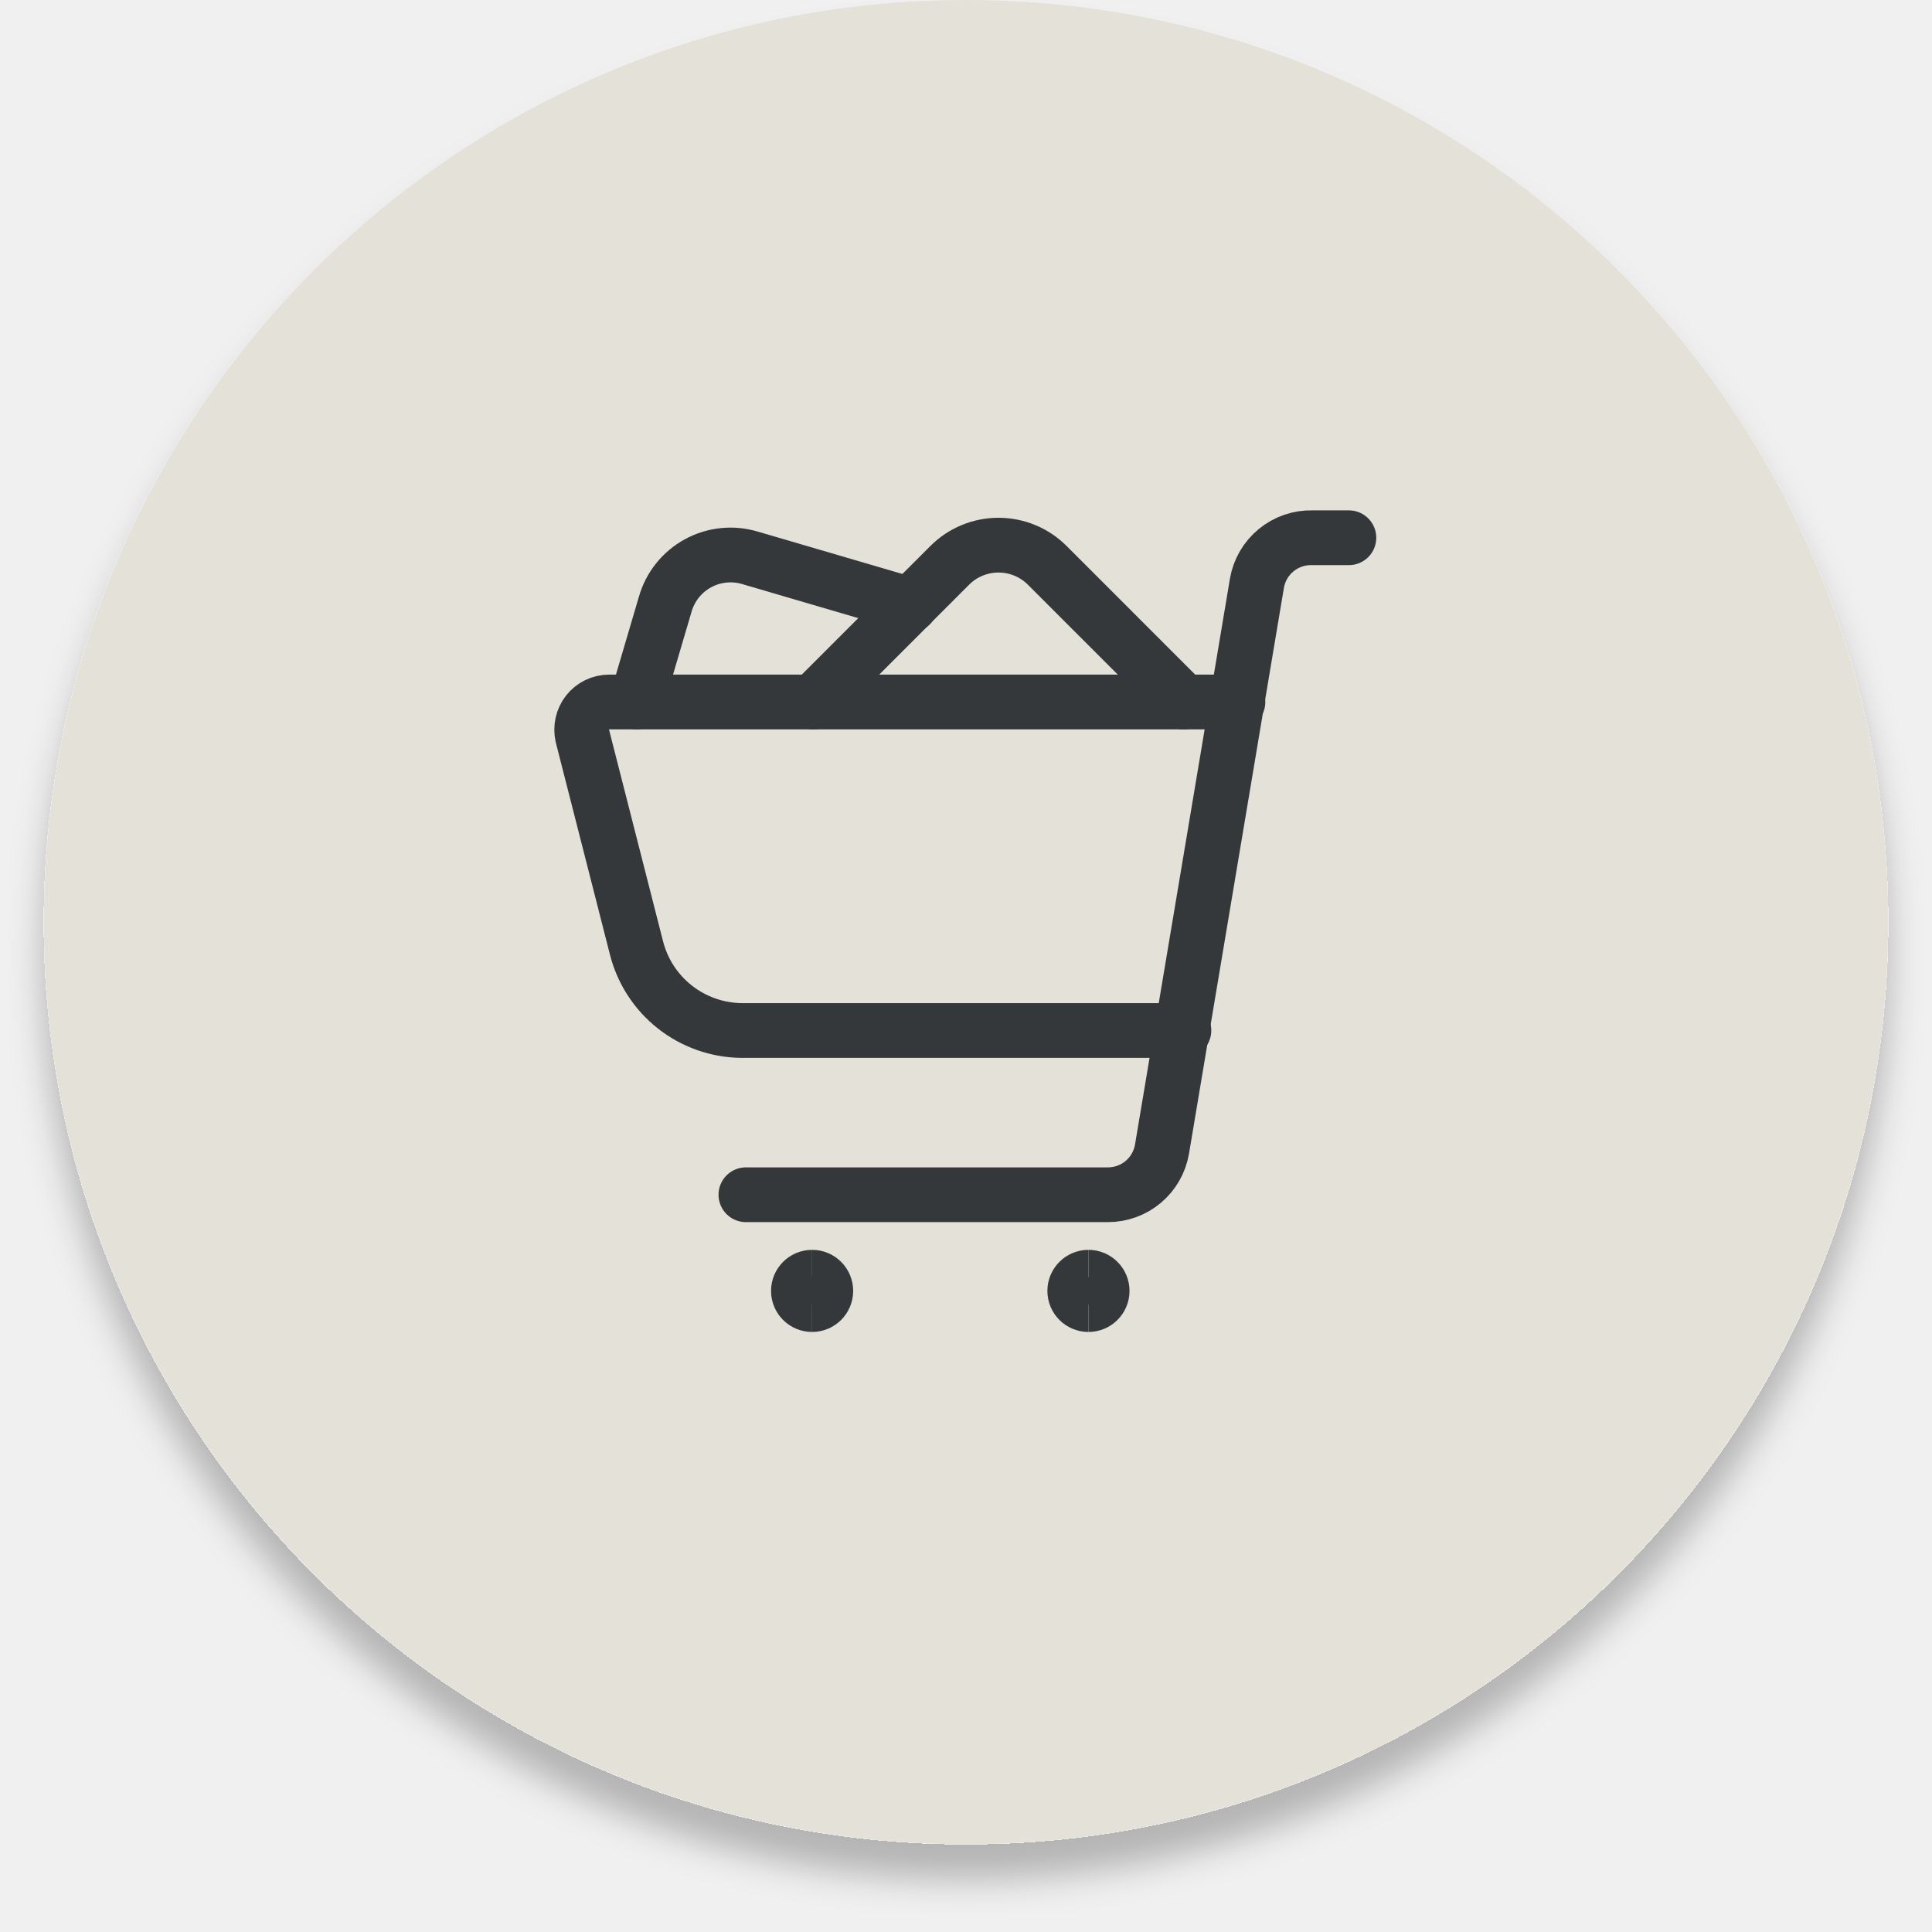
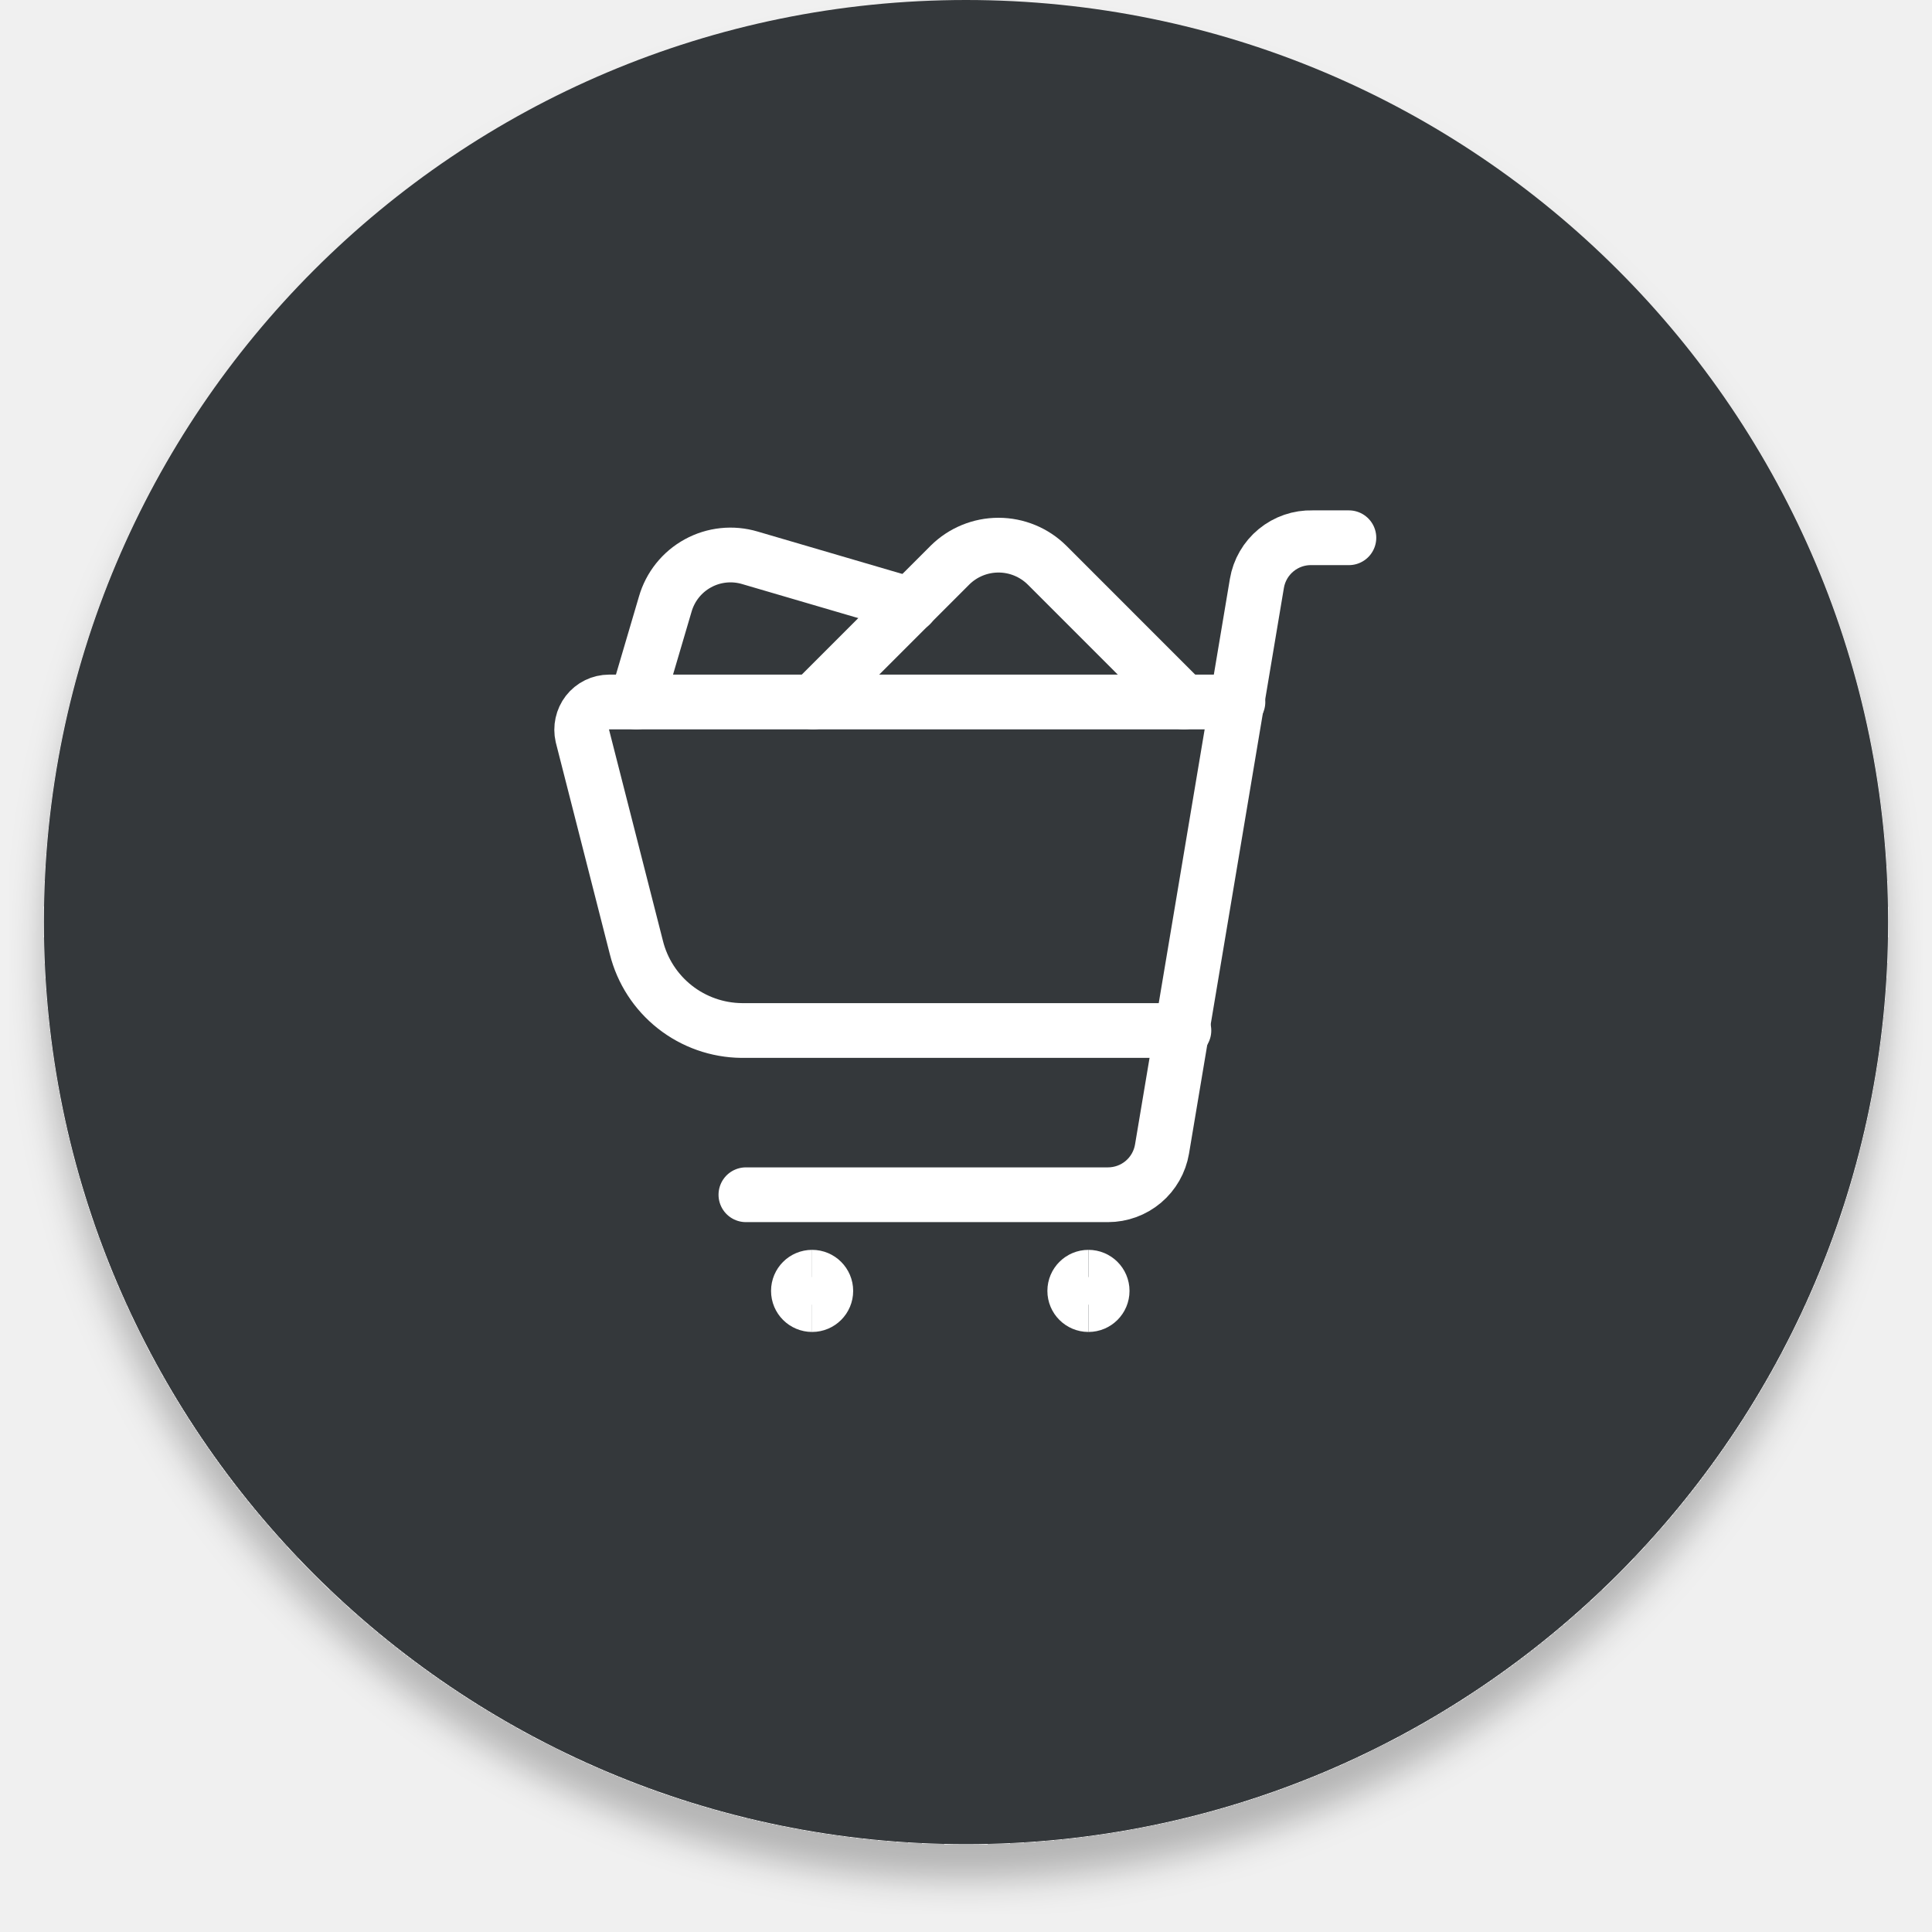
<svg xmlns="http://www.w3.org/2000/svg" width="88" height="88" viewBox="0 0 88 88" fill="none">
  <g filter="url(#filter0_d_267_2235)">
-     <circle cx="44" cy="42" r="42" fill="#E4E1D8" />
+     <circle cx="44" cy="42" r="42" fill="#34383B" />
  </g>
-   <path d="M33.975 54.419H50.467C51.056 54.419 51.627 54.211 52.078 53.83C52.528 53.45 52.829 52.922 52.928 52.341L57.25 26.572C57.35 25.979 57.661 25.442 58.125 25.061C58.589 24.679 59.176 24.477 59.777 24.494H61.44" stroke="#34383B" stroke-width="2.494" stroke-linecap="round" stroke-linejoin="round" />
-   <path d="M36.991 59.422C36.646 59.422 36.367 59.143 36.367 58.799C36.367 58.455 36.646 58.176 36.991 58.176" stroke="#34383B" stroke-width="2.494" />
-   <path d="M36.991 59.422C37.335 59.422 37.614 59.143 37.614 58.799C37.614 58.455 37.335 58.176 36.991 58.176" stroke="#34383B" stroke-width="2.494" />
-   <path d="M49.577 59.422C49.233 59.422 48.954 59.143 48.954 58.799C48.954 58.455 49.233 58.176 49.577 58.176" stroke="#34383B" stroke-width="2.494" />
-   <path d="M49.577 59.422C49.922 59.422 50.201 59.143 50.201 58.799C50.201 58.455 49.922 58.176 49.577 58.176" stroke="#34383B" stroke-width="2.494" />
-   <path d="M53.925 46.938H33.776C32.673 46.926 31.605 46.55 30.738 45.867C29.872 45.184 29.256 44.234 28.988 43.164L26.527 33.521C26.485 33.338 26.485 33.147 26.525 32.963C26.565 32.779 26.645 32.606 26.76 32.457C26.876 32.308 27.025 32.186 27.195 32.103C27.365 32.019 27.552 31.976 27.741 31.975H56.386" stroke="#34383B" stroke-width="2.494" stroke-linecap="round" stroke-linejoin="round" />
-   <path d="M53.925 31.976L47.691 25.741C47.103 25.158 46.308 24.831 45.48 24.831C44.652 24.831 43.857 25.158 43.269 25.741L37.035 31.976" stroke="#34383B" stroke-width="2.494" stroke-linecap="round" stroke-linejoin="round" />
-   <path d="M41.473 27.552L34.158 25.408C33.766 25.291 33.355 25.253 32.948 25.296C32.542 25.339 32.147 25.462 31.789 25.659C31.43 25.855 31.114 26.12 30.858 26.44C30.603 26.759 30.414 27.126 30.301 27.519L28.988 31.975" stroke="#34383B" stroke-width="2.494" stroke-linecap="round" stroke-linejoin="round" />
+   <path d="M33.975 54.419H50.467C51.056 54.419 51.627 54.211 52.078 53.83C52.528 53.45 52.829 52.922 52.928 52.341L57.25 26.572C57.35 25.979 57.661 25.442 58.125 25.061C58.589 24.679 59.176 24.477 59.777 24.494H61.44" stroke="white" stroke-width="2.494" stroke-linecap="round" stroke-linejoin="round" />
+   <path d="M36.991 59.422C36.646 59.422 36.367 59.143 36.367 58.799C36.367 58.455 36.646 58.176 36.991 58.176" stroke="white" stroke-width="2.494" />
+   <path d="M36.991 59.422C37.335 59.422 37.614 59.143 37.614 58.799C37.614 58.455 37.335 58.176 36.991 58.176" stroke="white" stroke-width="2.494" />
+   <path d="M49.577 59.422C49.233 59.422 48.954 59.143 48.954 58.799C48.954 58.455 49.233 58.176 49.577 58.176" stroke="white" stroke-width="2.494" />
+   <path d="M49.577 59.422C49.922 59.422 50.201 59.143 50.201 58.799C50.201 58.455 49.922 58.176 49.577 58.176" stroke="white" stroke-width="2.494" />
+   <path d="M53.925 46.938H33.776C32.673 46.926 31.605 46.55 30.738 45.867C29.872 45.184 29.256 44.234 28.988 43.164L26.527 33.521C26.485 33.338 26.485 33.147 26.525 32.963C26.565 32.779 26.645 32.606 26.76 32.457C26.876 32.308 27.025 32.186 27.195 32.103C27.365 32.019 27.552 31.976 27.741 31.975H56.386" stroke="white" stroke-width="2.494" stroke-linecap="round" stroke-linejoin="round" />
+   <path d="M53.925 31.976L47.691 25.741C47.103 25.158 46.308 24.831 45.48 24.831C44.652 24.831 43.857 25.158 43.269 25.741L37.035 31.976" stroke="white" stroke-width="2.494" stroke-linecap="round" stroke-linejoin="round" />
+   <path d="M41.473 27.552L34.158 25.408C33.766 25.291 33.355 25.253 32.948 25.296C32.542 25.339 32.147 25.462 31.789 25.659C31.43 25.855 31.114 26.12 30.858 26.44C30.603 26.759 30.414 27.126 30.301 27.519L28.988 31.975" stroke="white" stroke-width="2.494" stroke-linecap="round" stroke-linejoin="round" />
  <defs>
    <filter id="filter0_d_267_2235" x="0.415" y="0" width="87.17" height="87.17" filterUnits="userSpaceOnUse" color-interpolation-filters="sRGB">
      <feFlood flood-opacity="0" result="BackgroundImageFix" />
      <feColorMatrix in="SourceAlpha" type="matrix" values="0 0 0 0 0 0 0 0 0 0 0 0 0 0 0 0 0 0 127 0" result="hardAlpha" />
      <feOffset dy="1.585" />
      <feGaussianBlur stdDeviation="0.792" />
      <feComposite in2="hardAlpha" operator="out" />
      <feColorMatrix type="matrix" values="0 0 0 0 0 0 0 0 0 0 0 0 0 0 0 0 0 0 0.25 0" />
      <feBlend mode="normal" in2="BackgroundImageFix" result="effect1_dropShadow_267_2235" />
      <feBlend mode="normal" in="SourceGraphic" in2="effect1_dropShadow_267_2235" result="shape" />
    </filter>
  </defs>
</svg>
